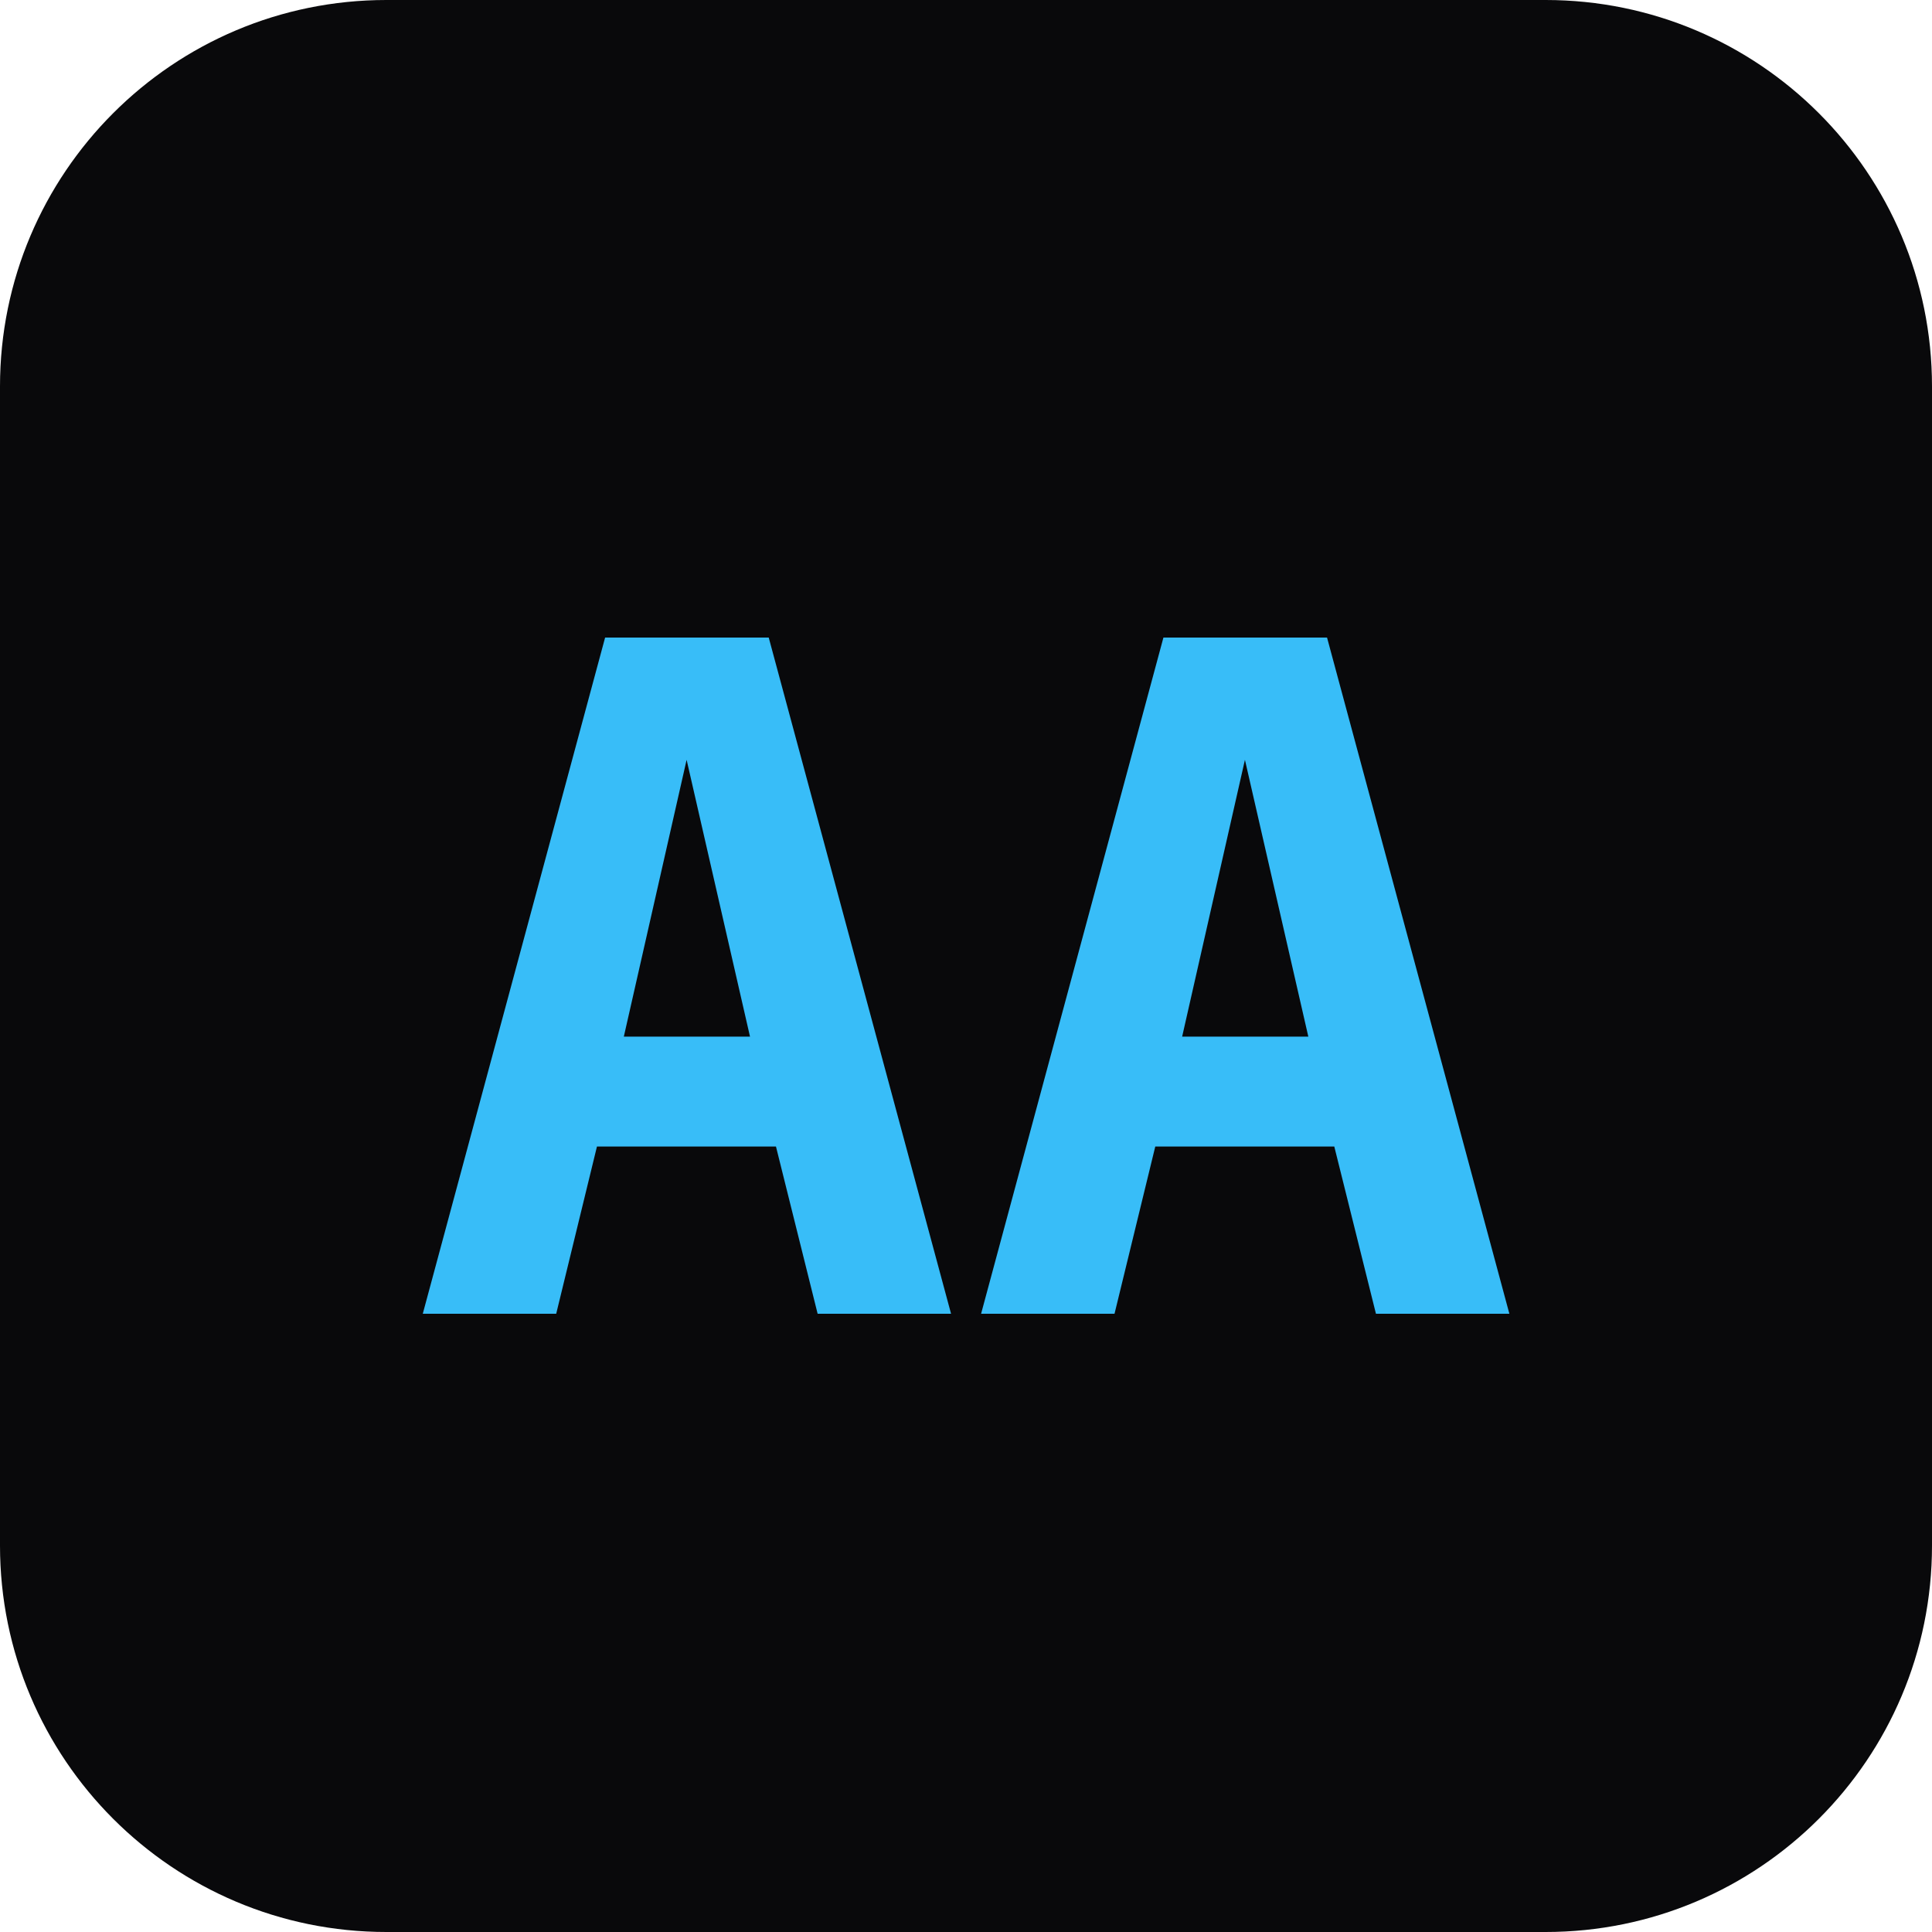
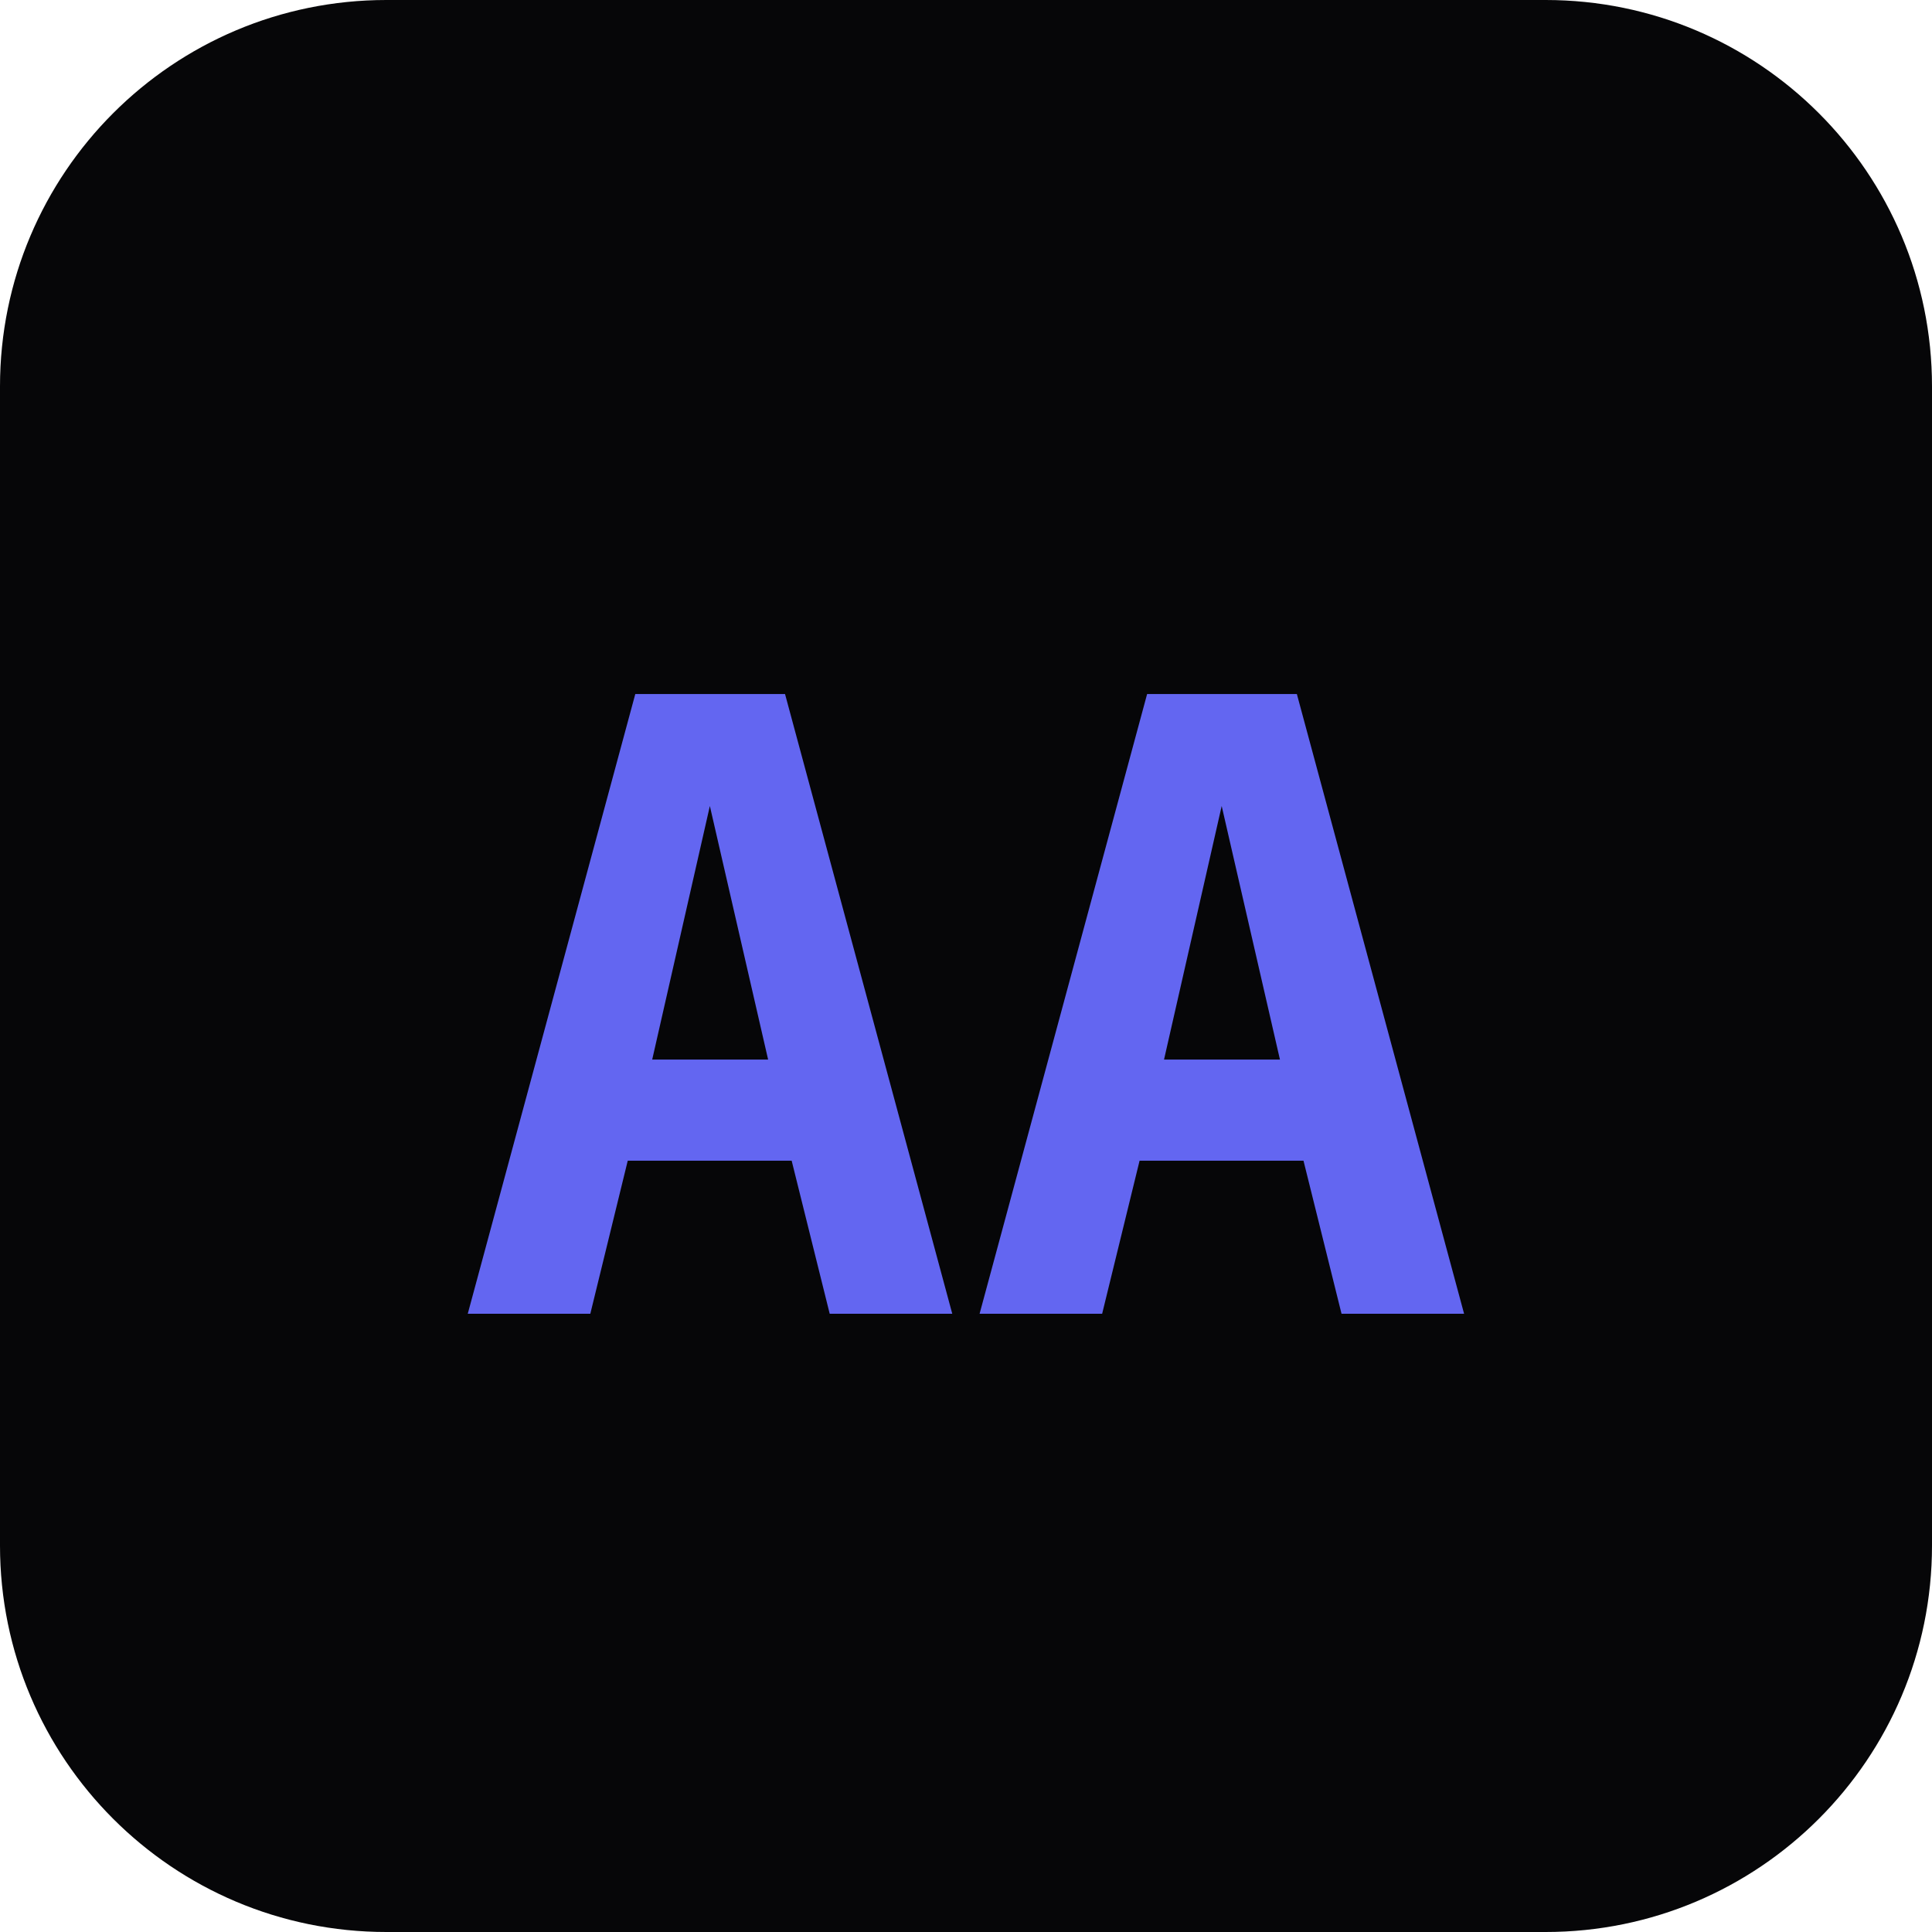
<svg xmlns="http://www.w3.org/2000/svg" viewBox="0 0 100 100">
-   <rect width="100" height="100" rx="20" fill="#09090B" />
-   <text x="50" y="68" font-family="monospace" font-size="48" font-weight="bold" fill="#38BDF8" text-anchor="middle">AA</text>
+   <rect width="100" height="100" rx="20" fill="#060608" />
+   <text x="50" y="68" font-family="monospace" font-size="44" font-weight="bold" fill="#6366F1" text-anchor="middle">AA</text>
</svg>
